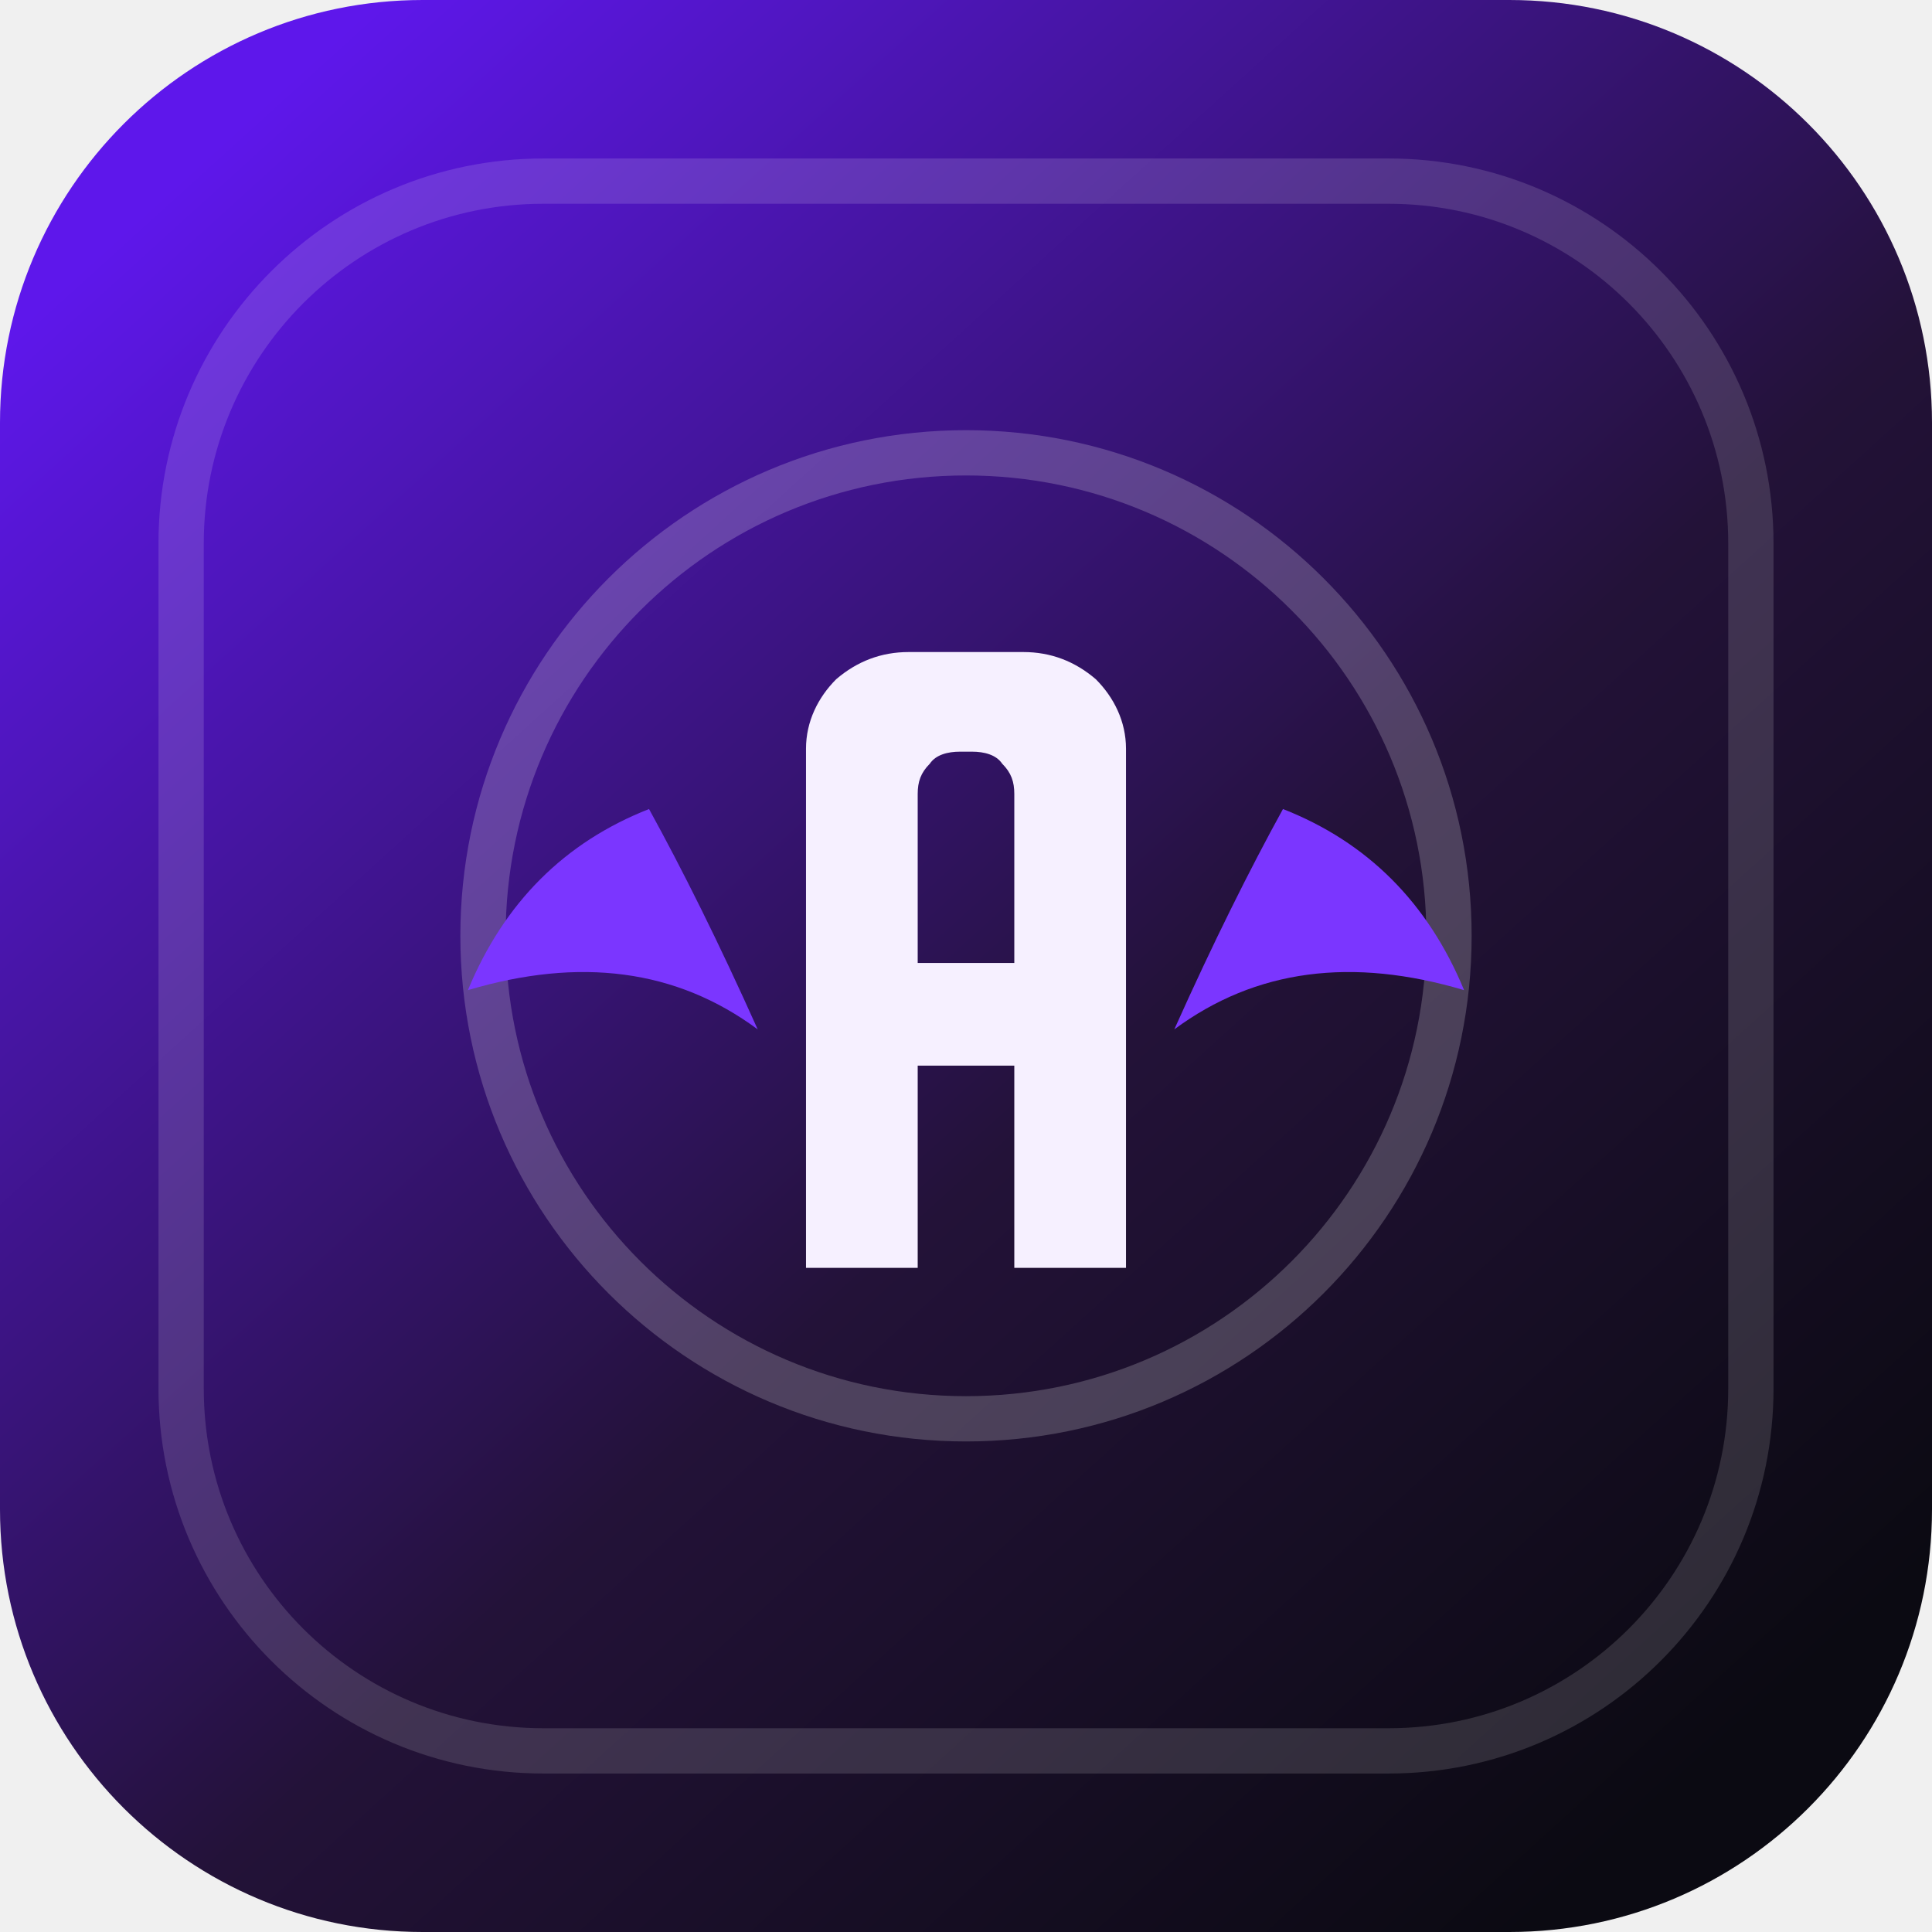
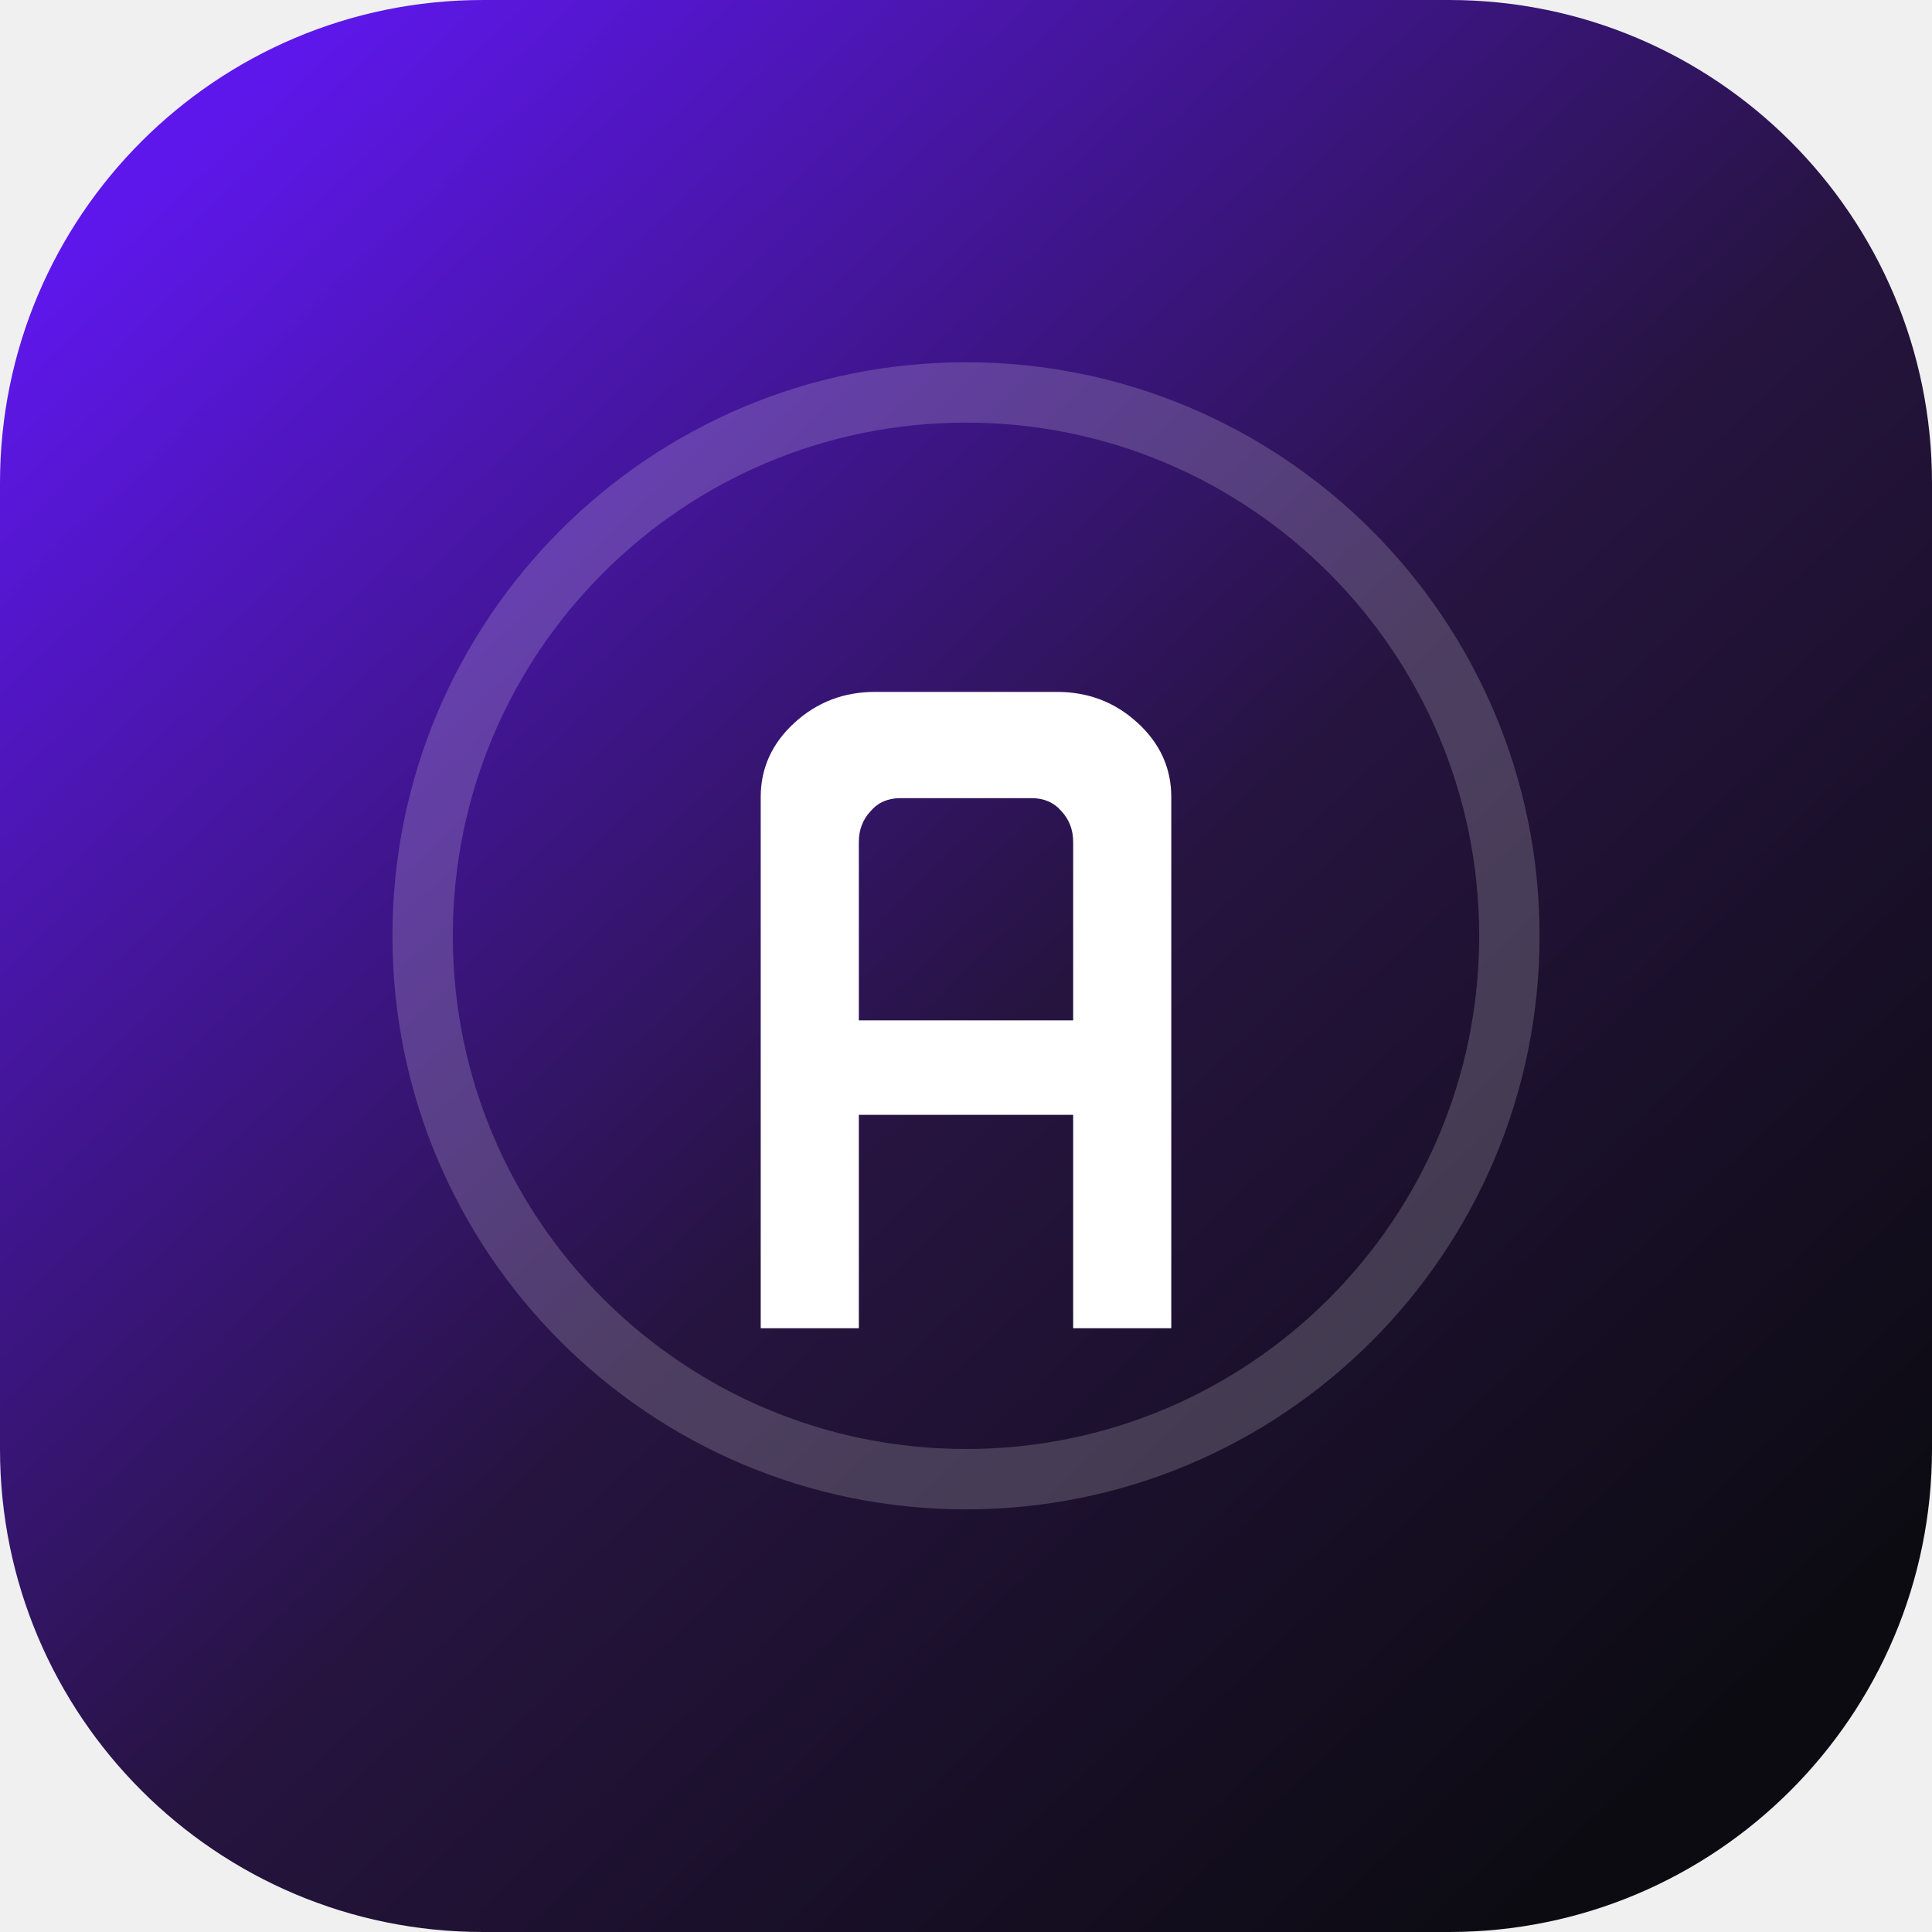
<svg xmlns="http://www.w3.org/2000/svg" width="64" height="64" viewBox="0 0 64 64" fill="none">
-   <rect width="64" height="64" rx="14" fill="url(#bg)" />
-   <rect x="6" y="6" width="52" height="52" rx="12" stroke="white" stroke-opacity="0.14" stroke-width="1.5" />
-   <circle cx="32" cy="31" r="16" stroke="white" stroke-opacity="0.20" stroke-width="1.5" />
-   <path d="M21.5 26.8C18.7 27.9 16.7 29.9 15.5 32.8C19.2 31.7 22.4 32.1 25.1 34.1C23.8 31.2 22.6 28.8 21.5 26.8Z" fill="#7B36FF" />
-   <path d="M42.5 26.8C45.3 27.9 47.3 29.9 48.5 32.8C44.8 31.7 41.6 32.1 38.9 34.1C40.2 31.2 41.4 28.8 42.5 26.8Z" fill="#7B36FF" />
-   <path d="M26.7 42V24.8C26.7 23.9 27.1 23.1 27.7 22.5C28.4 21.9 29.2 21.6 30.1 21.6H33.9C34.8 21.6 35.6 21.9 36.3 22.5C36.9 23.1 37.3 23.9 37.3 24.8V42H33.6V35.3H30.4V42H26.7ZM30.4 31.9H33.6V26.3C33.6 25.9 33.5 25.6 33.2 25.3C33 25 32.6 24.9 32.2 24.9H31.8C31.4 24.9 31 25 30.8 25.3C30.5 25.6 30.4 25.9 30.4 26.3V31.9Z" fill="#F6F0FF" />
+   <rect width="64" height="64" rx="16" fill="url(#bg)" />
+   <circle cx="32" cy="31" r="18" stroke="white" stroke-opacity="0.18" stroke-width="2" />
+   <path d="M25.2 44V26.4C25.2 25.45 25.57 24.63 26.31 23.95C27.06 23.26 27.95 22.92 28.99 22.92H35.01C36.05 22.92 36.94 23.26 37.69 23.95C38.43 24.63 38.8 25.45 38.8 26.4V44H35.55V36.93H28.45V44H25.2ZM28.45 33.8H35.55V27.89C35.55 27.49 35.42 27.15 35.16 26.87C34.91 26.58 34.58 26.44 34.18 26.44H29.82C29.42 26.44 29.09 26.58 28.84 26.87C28.58 27.15 28.45 27.49 28.45 27.89V33.8Z" fill="white" />
  <defs>
-     <linearGradient id="bg" x1="7" y1="5" x2="56" y2="59" gradientUnits="userSpaceOnUse">
+     <linearGradient id="bg" x1="6" y1="5" x2="56" y2="58" gradientUnits="userSpaceOnUse">
      <stop stop-color="#5E17EB" />
-       <stop offset="0.58" stop-color="#231238" />
-       <stop offset="1" stop-color="#0B0A12" />
+       <stop offset="0.55" stop-color="#26143F" />
+       <stop offset="1" stop-color="#0C0B12" />
    </linearGradient>
  </defs>
</svg>
